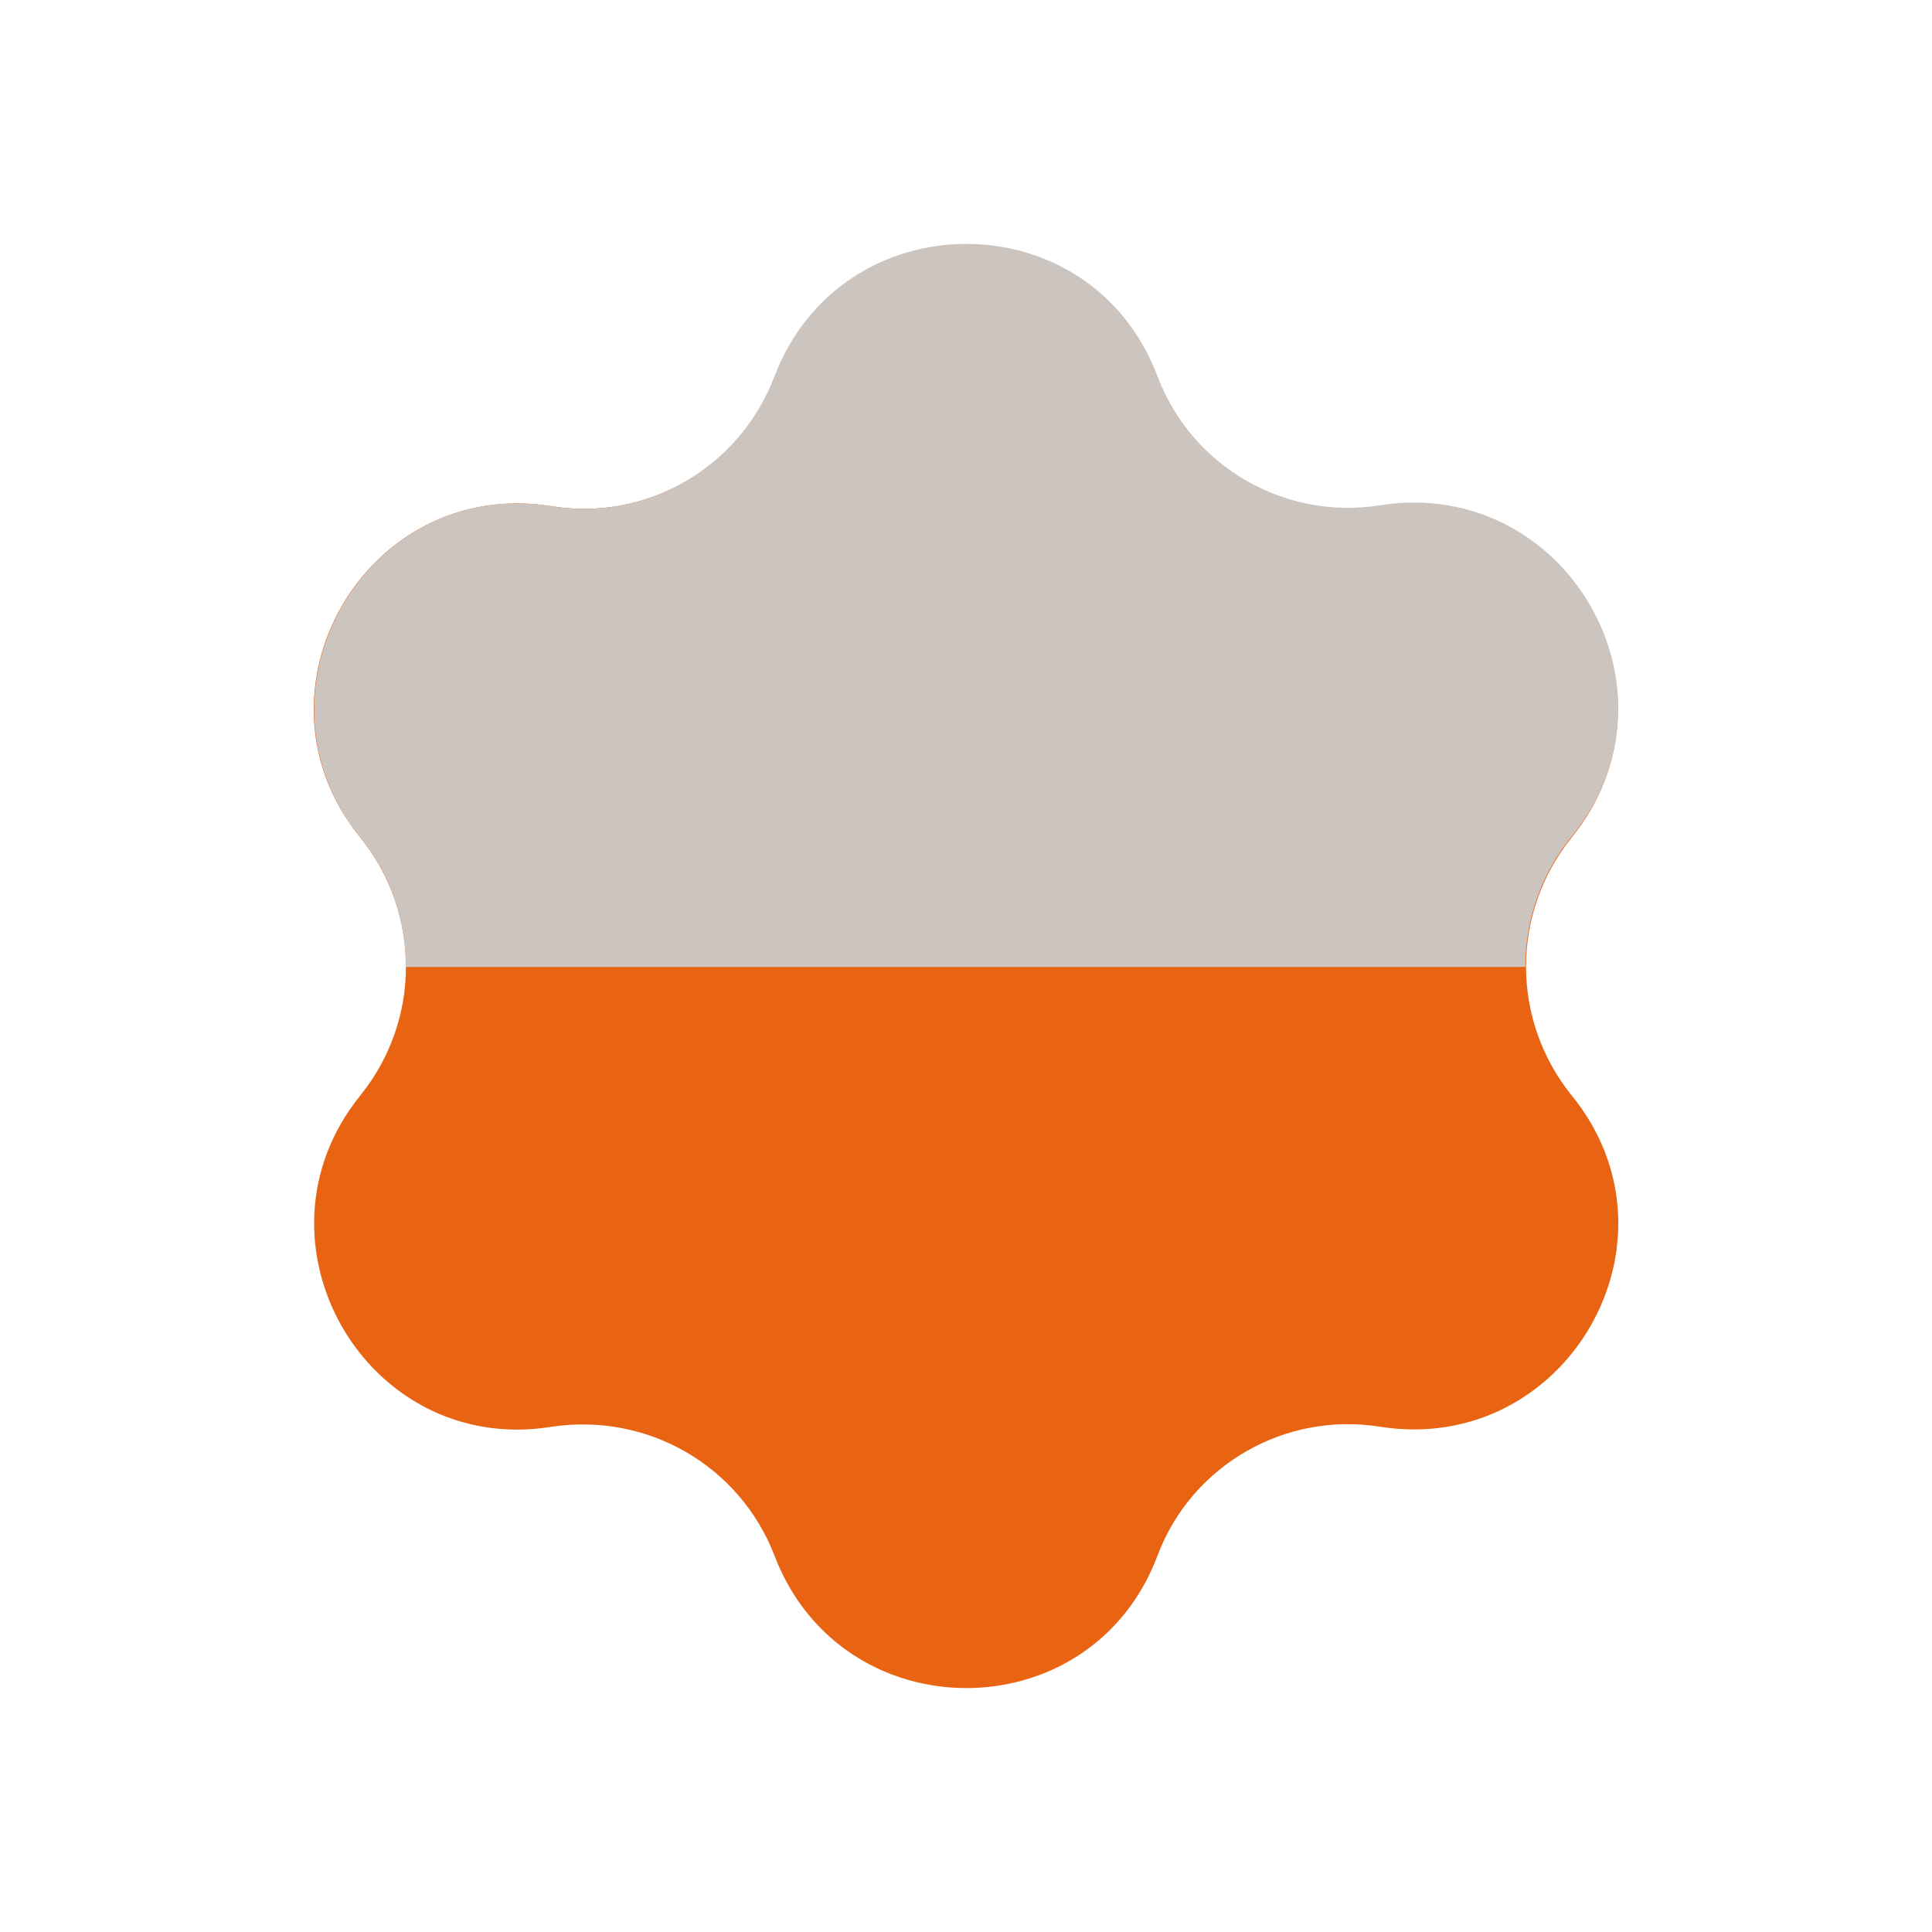
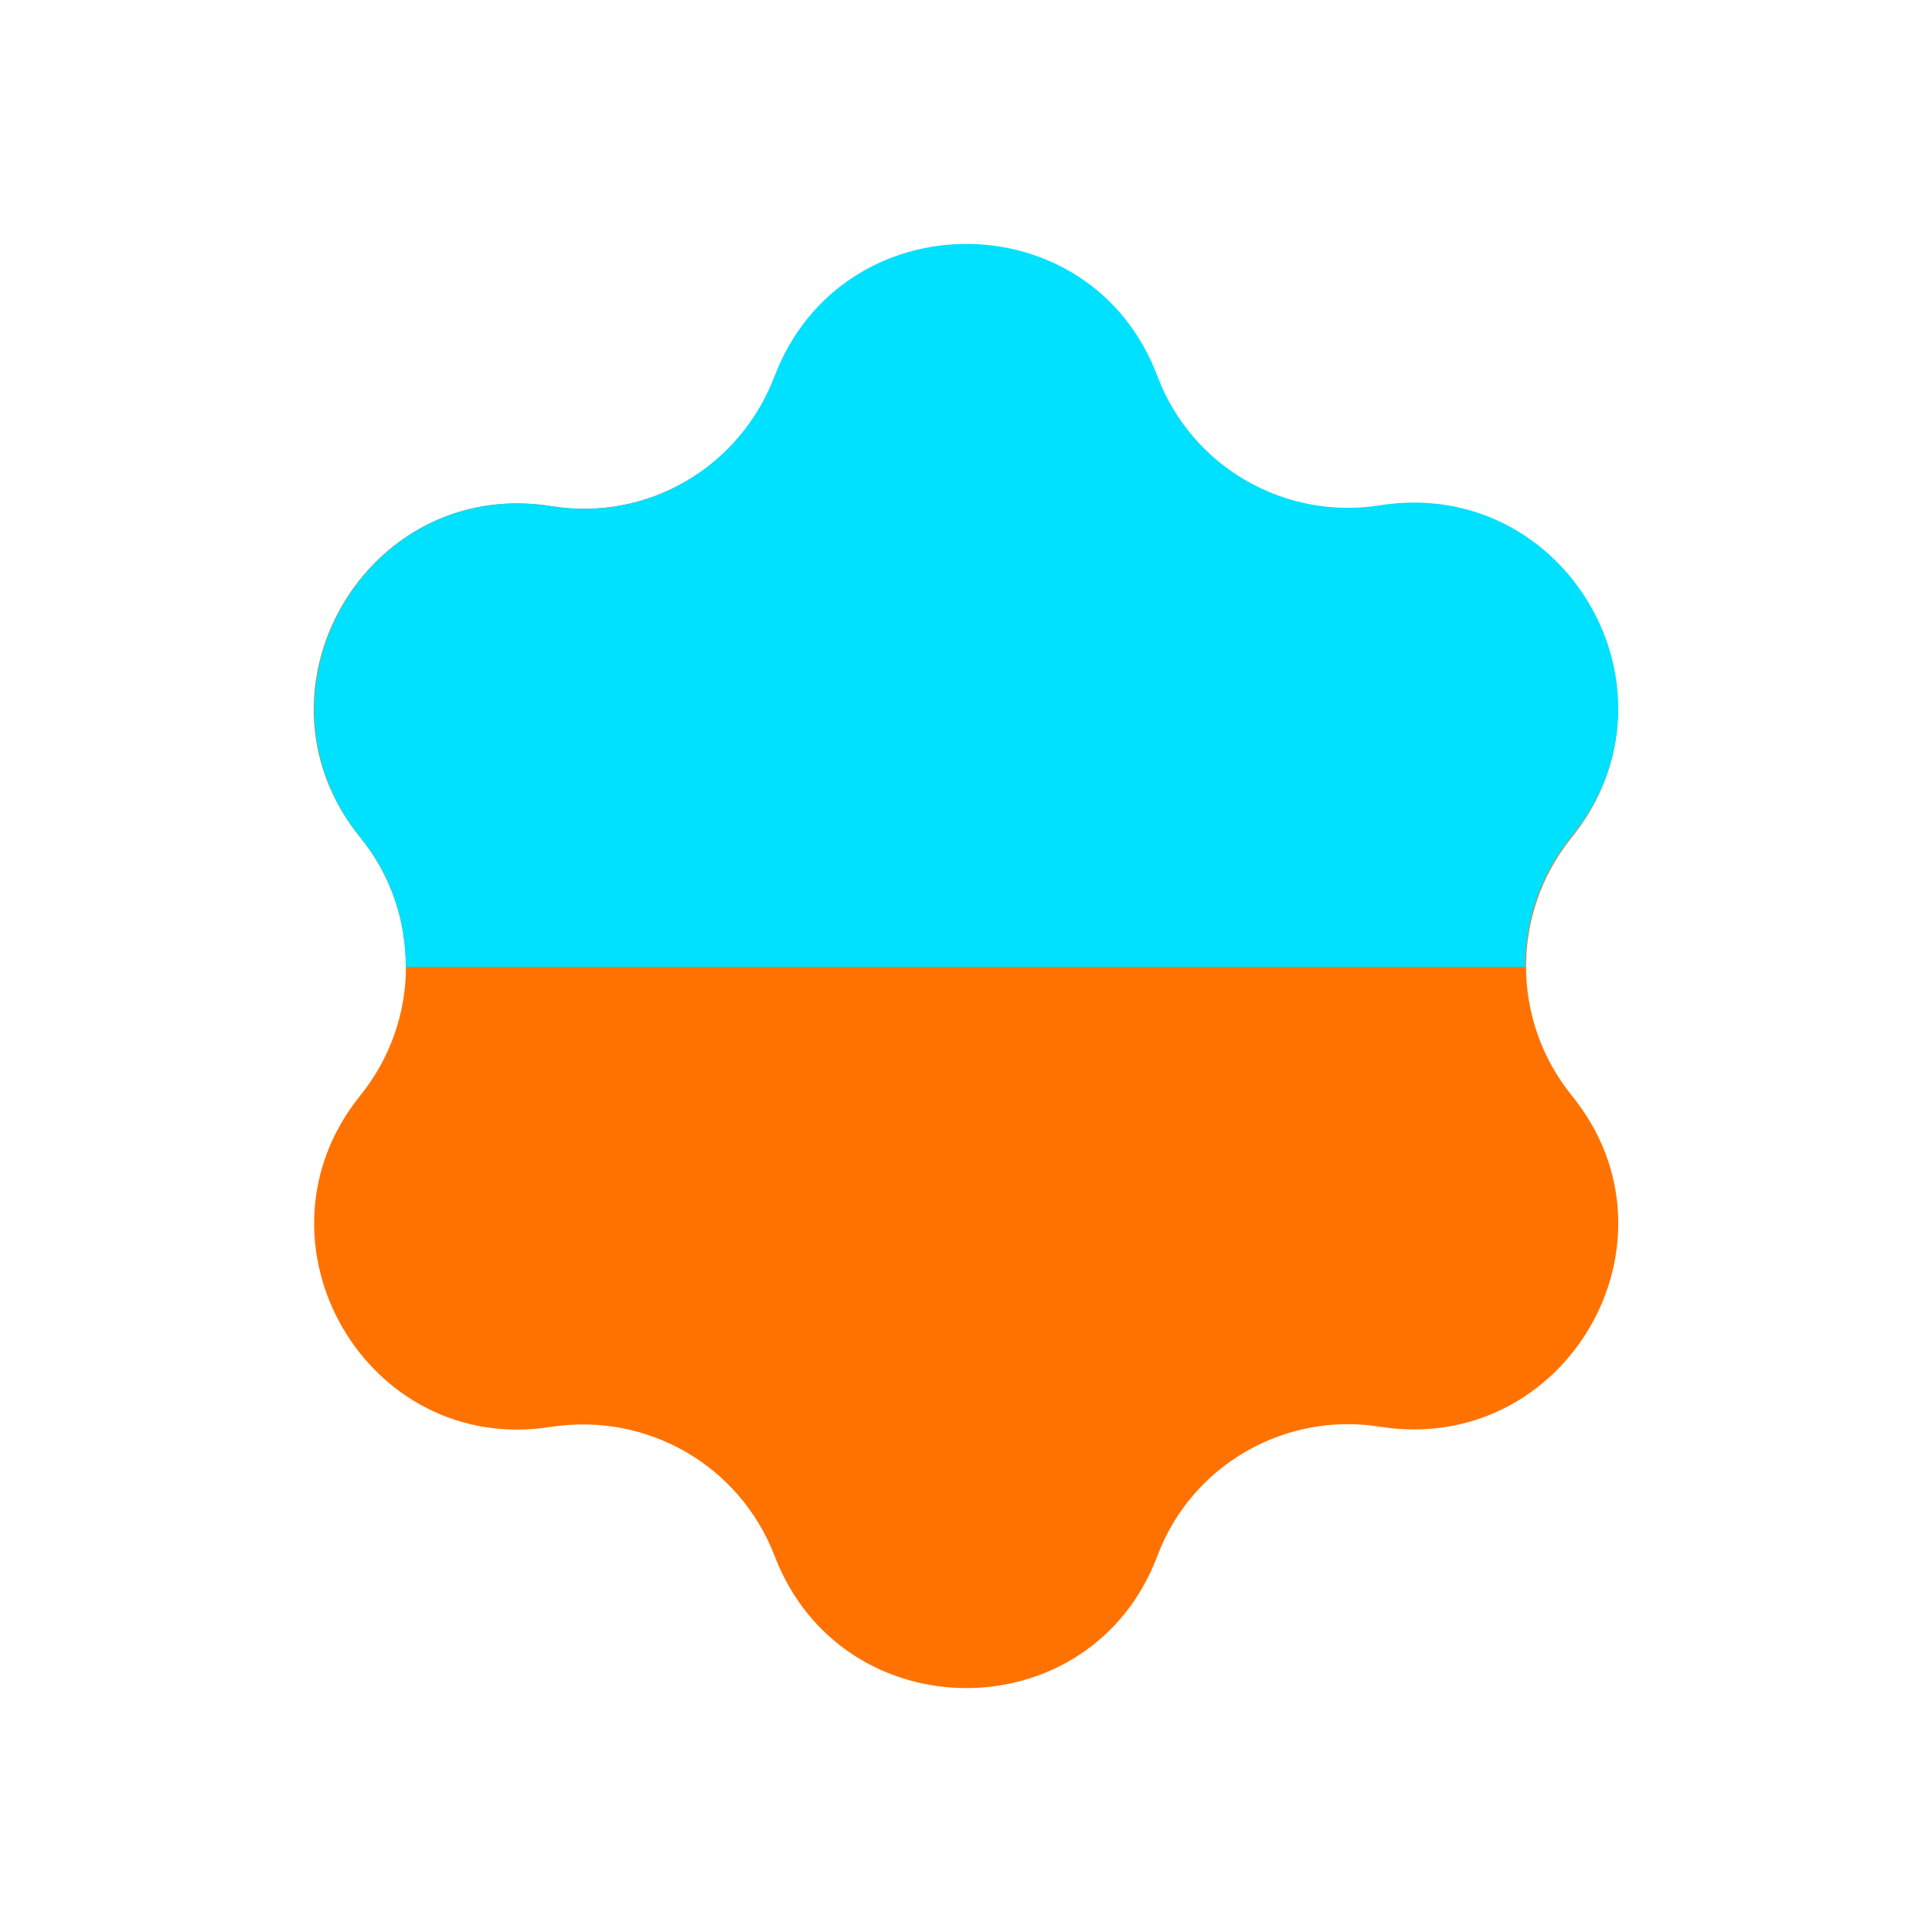
<svg xmlns="http://www.w3.org/2000/svg" version="1.1" id="Layer_1" x="0px" y="0px" viewBox="0 0 200 200" style="enable-background:new 0 0 200 200;" xml:space="preserve">
  <style type="text/css">
	.st0{fill:none;}
- 	.st1{fill:#E86412;}
- 	.st2{fill:#CCC4BF;}
+ 	.st1{fill:#FF7200;}
+ 	.st2{fill:#00E0FF;}
+ 	.st3{fill:#FFC000;}
</style>
  <g>
    <rect class="st0" width="200" height="200" />
    <g>
      <path class="st1" d="M119.8,39L119.8,39c3.6,9.4,13.2,14.9,23.1,13.4l0,0c19.2-3.1,32,19.2,19.8,34.3l0,0    c-6.3,7.8-6.3,18.9,0,26.7l0,0c12.3,15.1-0.6,37.3-19.8,34.3l0,0c-9.9-1.6-19.6,4-23.1,13.4l0,0c-6.9,18.2-32.6,18.2-39.6,0l0,0    c-3.6-9.4-13.2-14.9-23.1-13.4l0,0c-19.2,3.1-32-19.2-19.8-34.3l0,0c6.3-7.8,6.3-18.9,0-26.7l0,0C25,71.6,37.9,49.3,57.1,52.4l0,0    C67,54,76.6,48.4,80.2,39l0,0C87.2,20.9,112.8,20.9,119.8,39z" />
      <path class="st2" d="M162.7,86.6L162.7,86.6c12.3-15.1-0.6-37.3-19.8-34.3l0,0c-9.9,1.6-19.6-4-23.1-13.4l0,0    c-6.9-18.2-32.6-18.2-39.6,0l0,0C76.6,48.4,67,54,57.1,52.4l0,0c-19.2-3.1-32,19.2-19.8,34.3l0,0c3.2,3.9,4.7,8.6,4.7,13.4h115.9    C157.9,95.3,159.5,90.5,162.7,86.6z" />
    </g>
  </g>
</svg>
